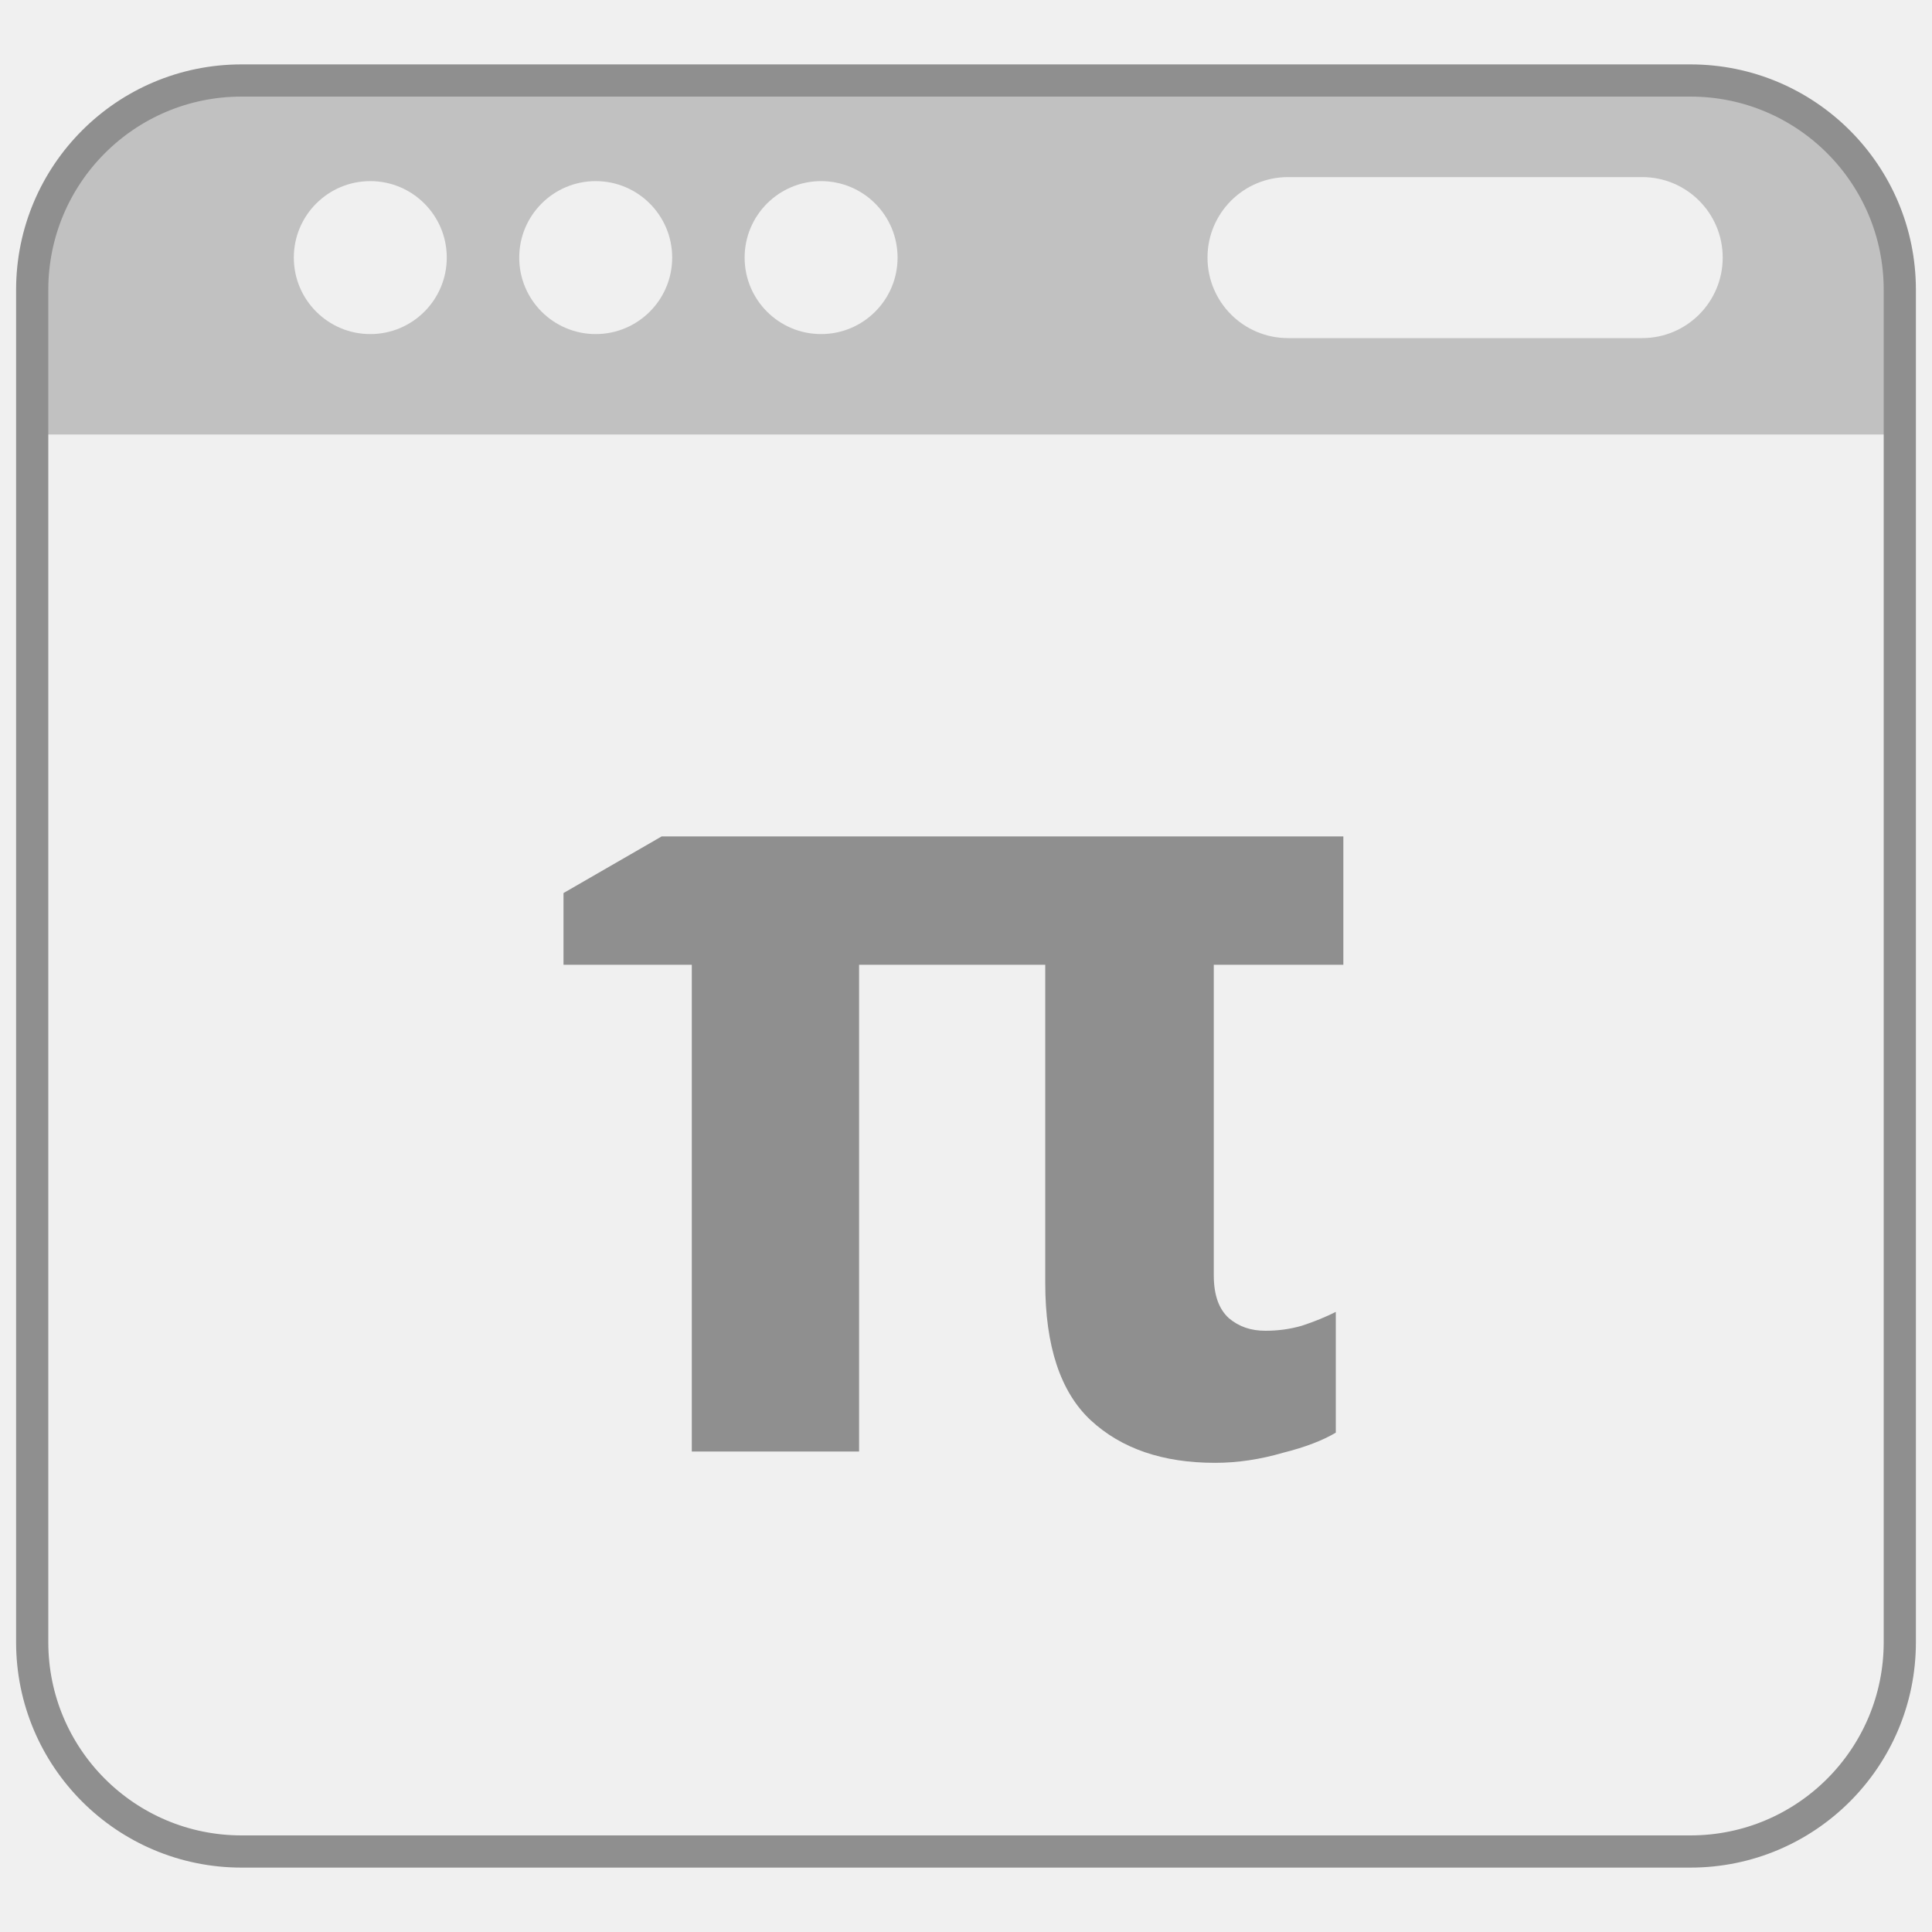
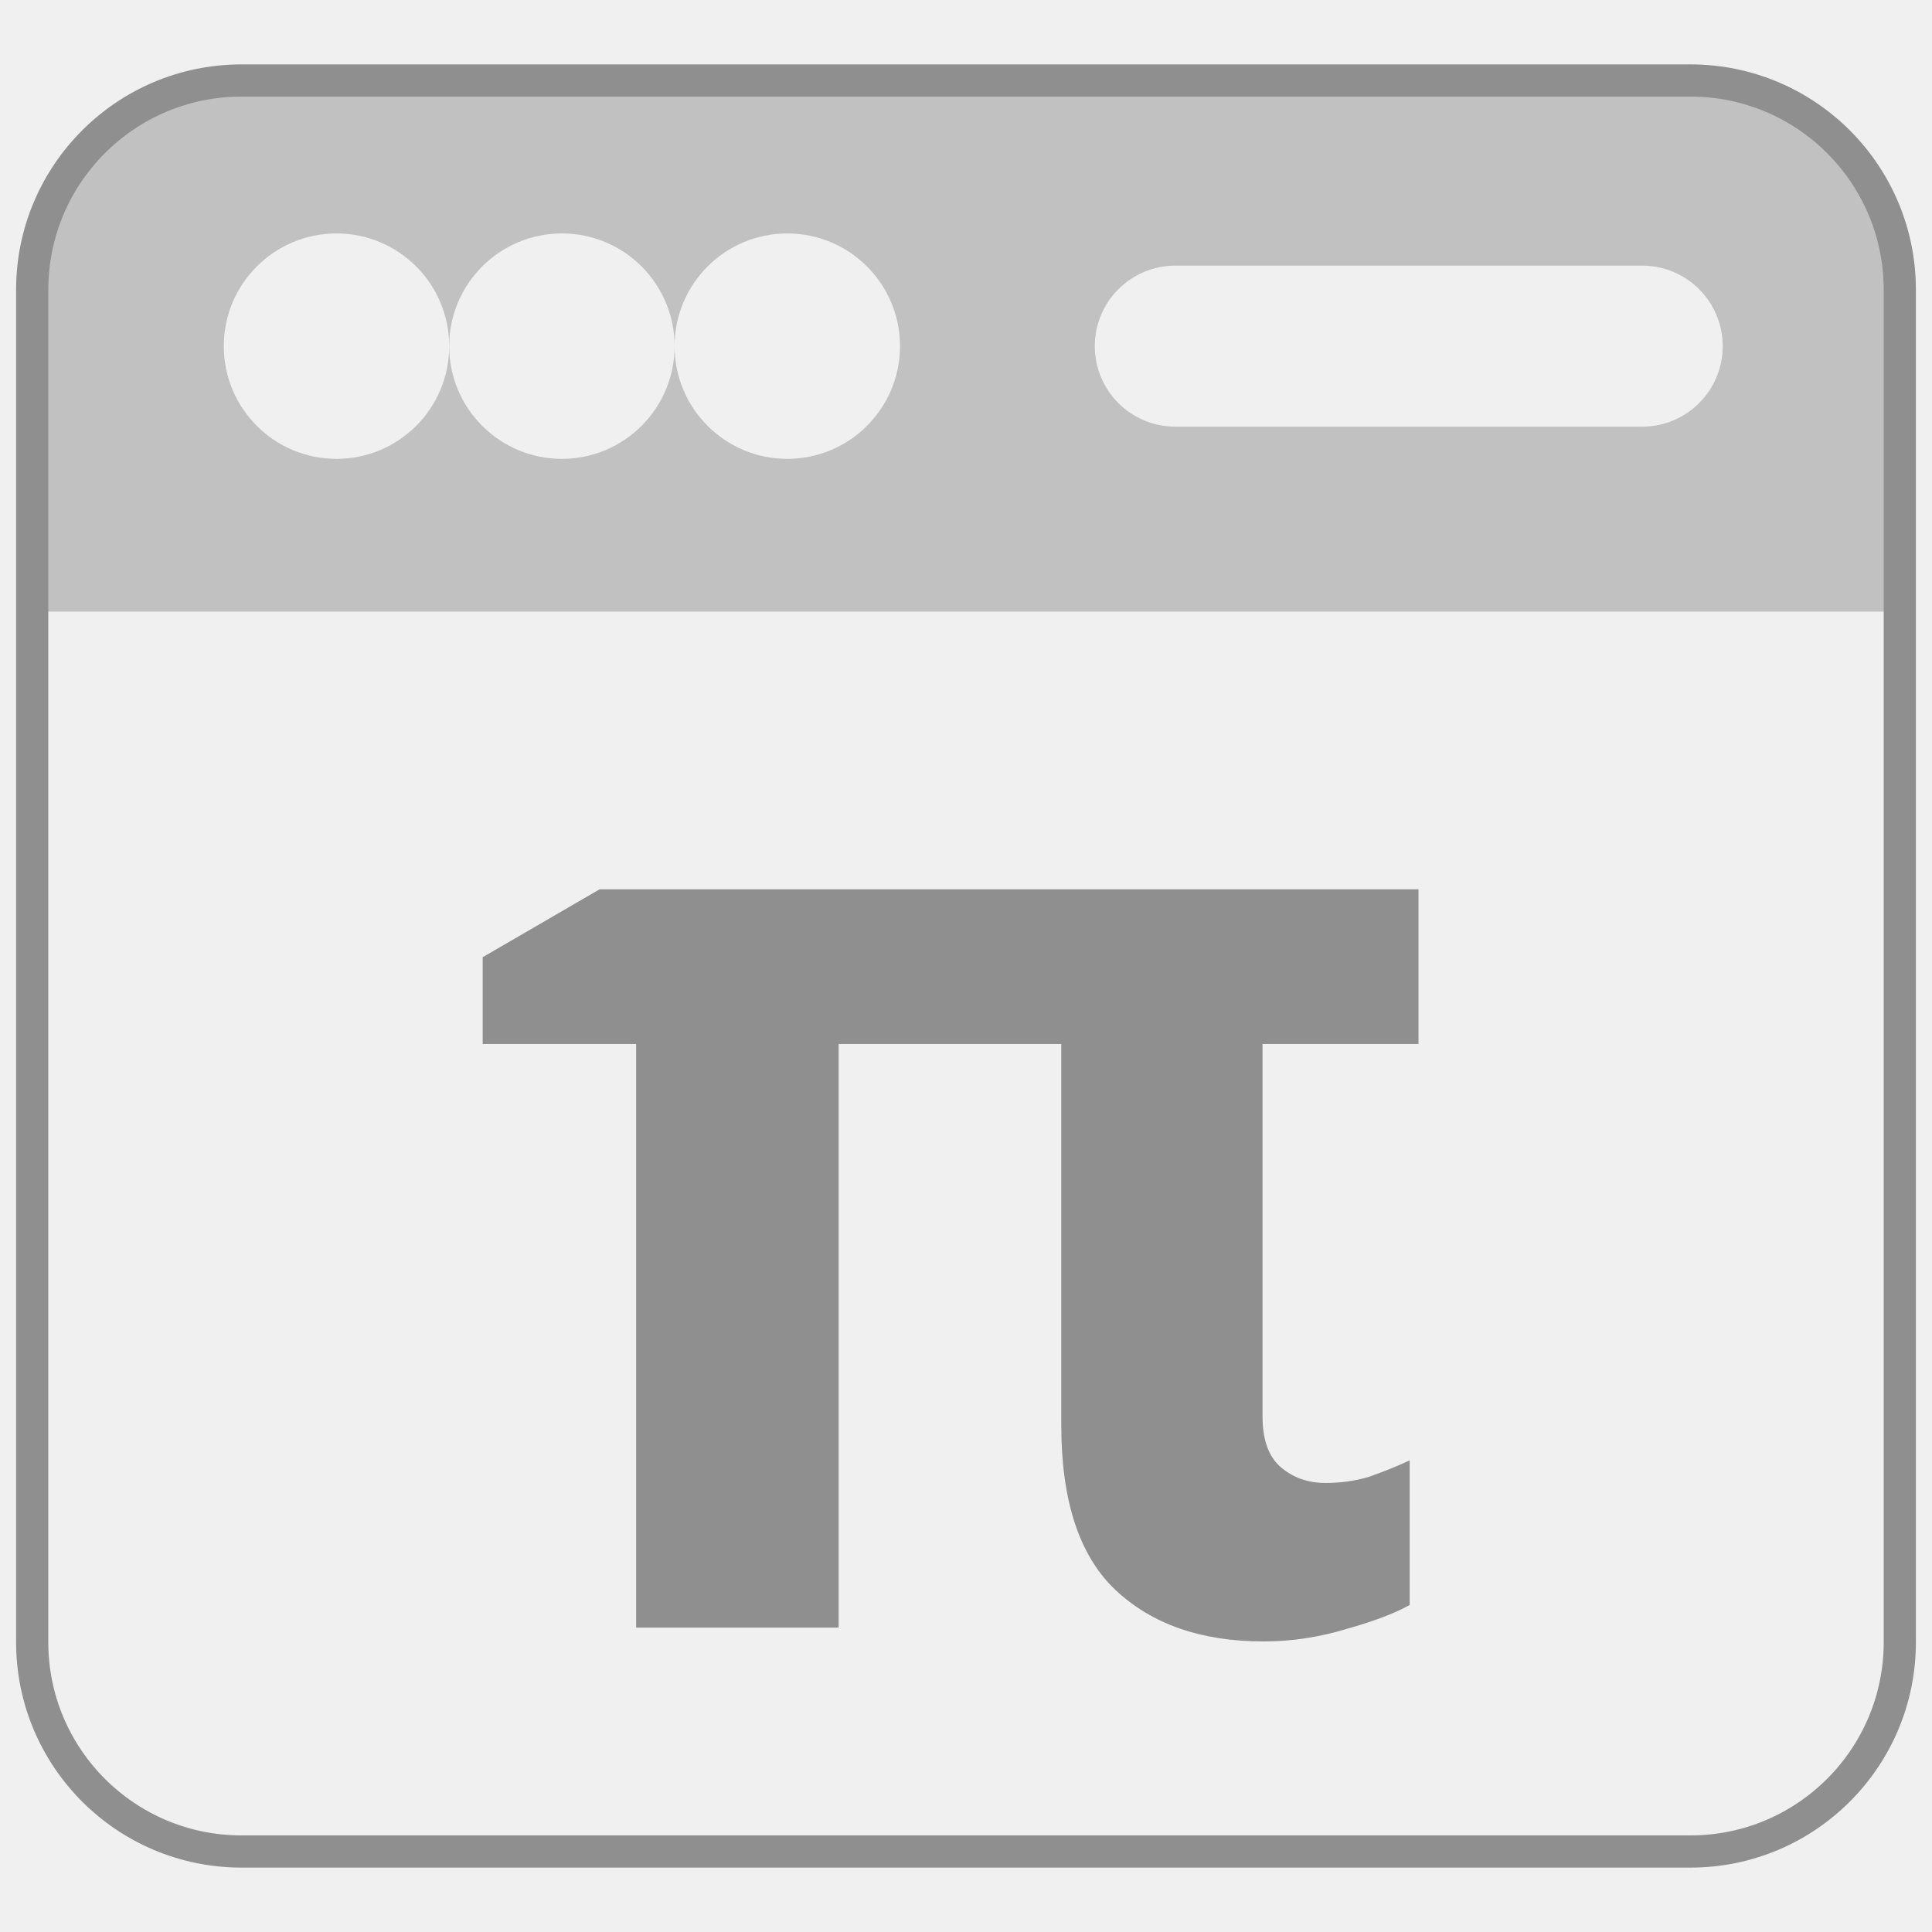
<svg xmlns="http://www.w3.org/2000/svg" viewBox="0 0 24 24">
  <defs>
    <clipPath id="frame">
      <rect x="0.4" y="1" width="23.2" height="22" rx="2.6" />
    </clipPath>
    <mask id="bandHoles">
-       <rect x="0.4" y="1" width="23.2" height="4.4" fill="#fff" />
-       <circle cx="4.6" cy="3.2" r="0.95" fill="#000" />
-       <circle cx="7.4" cy="3.2" r="0.95" fill="#000" />
-       <circle cx="10.2" cy="3.2" r="0.95" fill="#000" />
-       <rect x="15" y="2.2" width="6.4" height="2" rx="1" fill="#000" />
+       <rect x="0.4" y="1" width="23.2" height="6.6" fill="#fff" />
+       <circle cx="4.18" cy="4.3" r="1.4" fill="#000" />
+       <circle cx="6.98" cy="4.3" r="1.4" fill="#000" />
+       <circle cx="9.78" cy="4.3" r="1.4" fill="#000" />
+       <rect x="13.6" y="3.3" width="7.8" height="2" rx="1" fill="#000" />
    </mask>
  </defs>
-   <rect x="0.4" y="1" width="23.2" height="4.4" fill="#9a9a9a" fill-opacity="0.55" clip-path="url(#frame)" mask="url(#bandHoles)" />
+   <rect x="0.4" y="1" width="23.2" height="6.6" fill="#9a9a9a" fill-opacity="0.55" clip-path="url(#frame)" mask="url(#bandHoles)" />
  <rect x="0.4" y="1" width="23.2" height="22" rx="2.6" fill="none" stroke="#8f8f8f" stroke-width="0.4" />
-   <text x="12" y="12.6" font-family="'Segoe UI Semibold', 'Segoe UI', sans-serif" font-weight="600" font-size="14" text-anchor="middle" dominant-baseline="central" fill="#8f8f8f">π</text>
+   <text x="12" y="13.7" font-family="'Segoe UI Semibold', 'Segoe UI', sans-serif" font-weight="600" font-size="16.8" text-anchor="middle" dominant-baseline="central" fill="#8f8f8f">π</text>
</svg>
